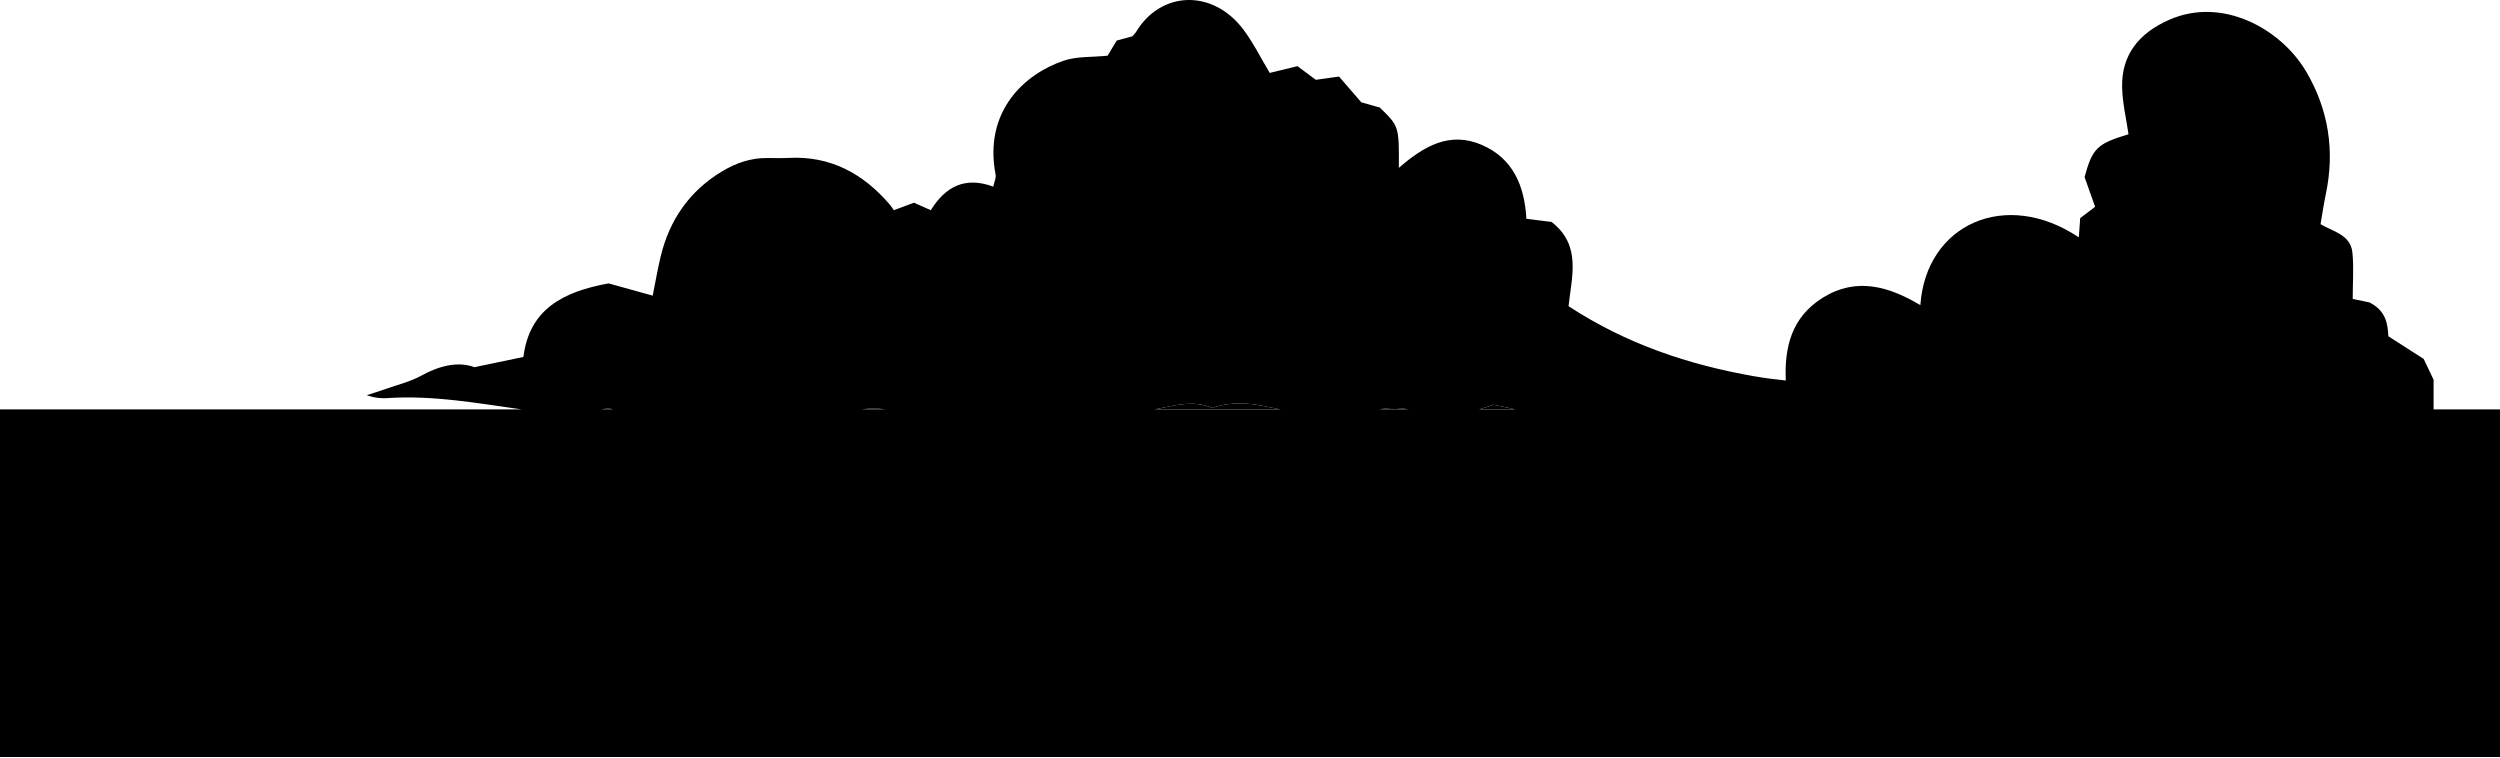
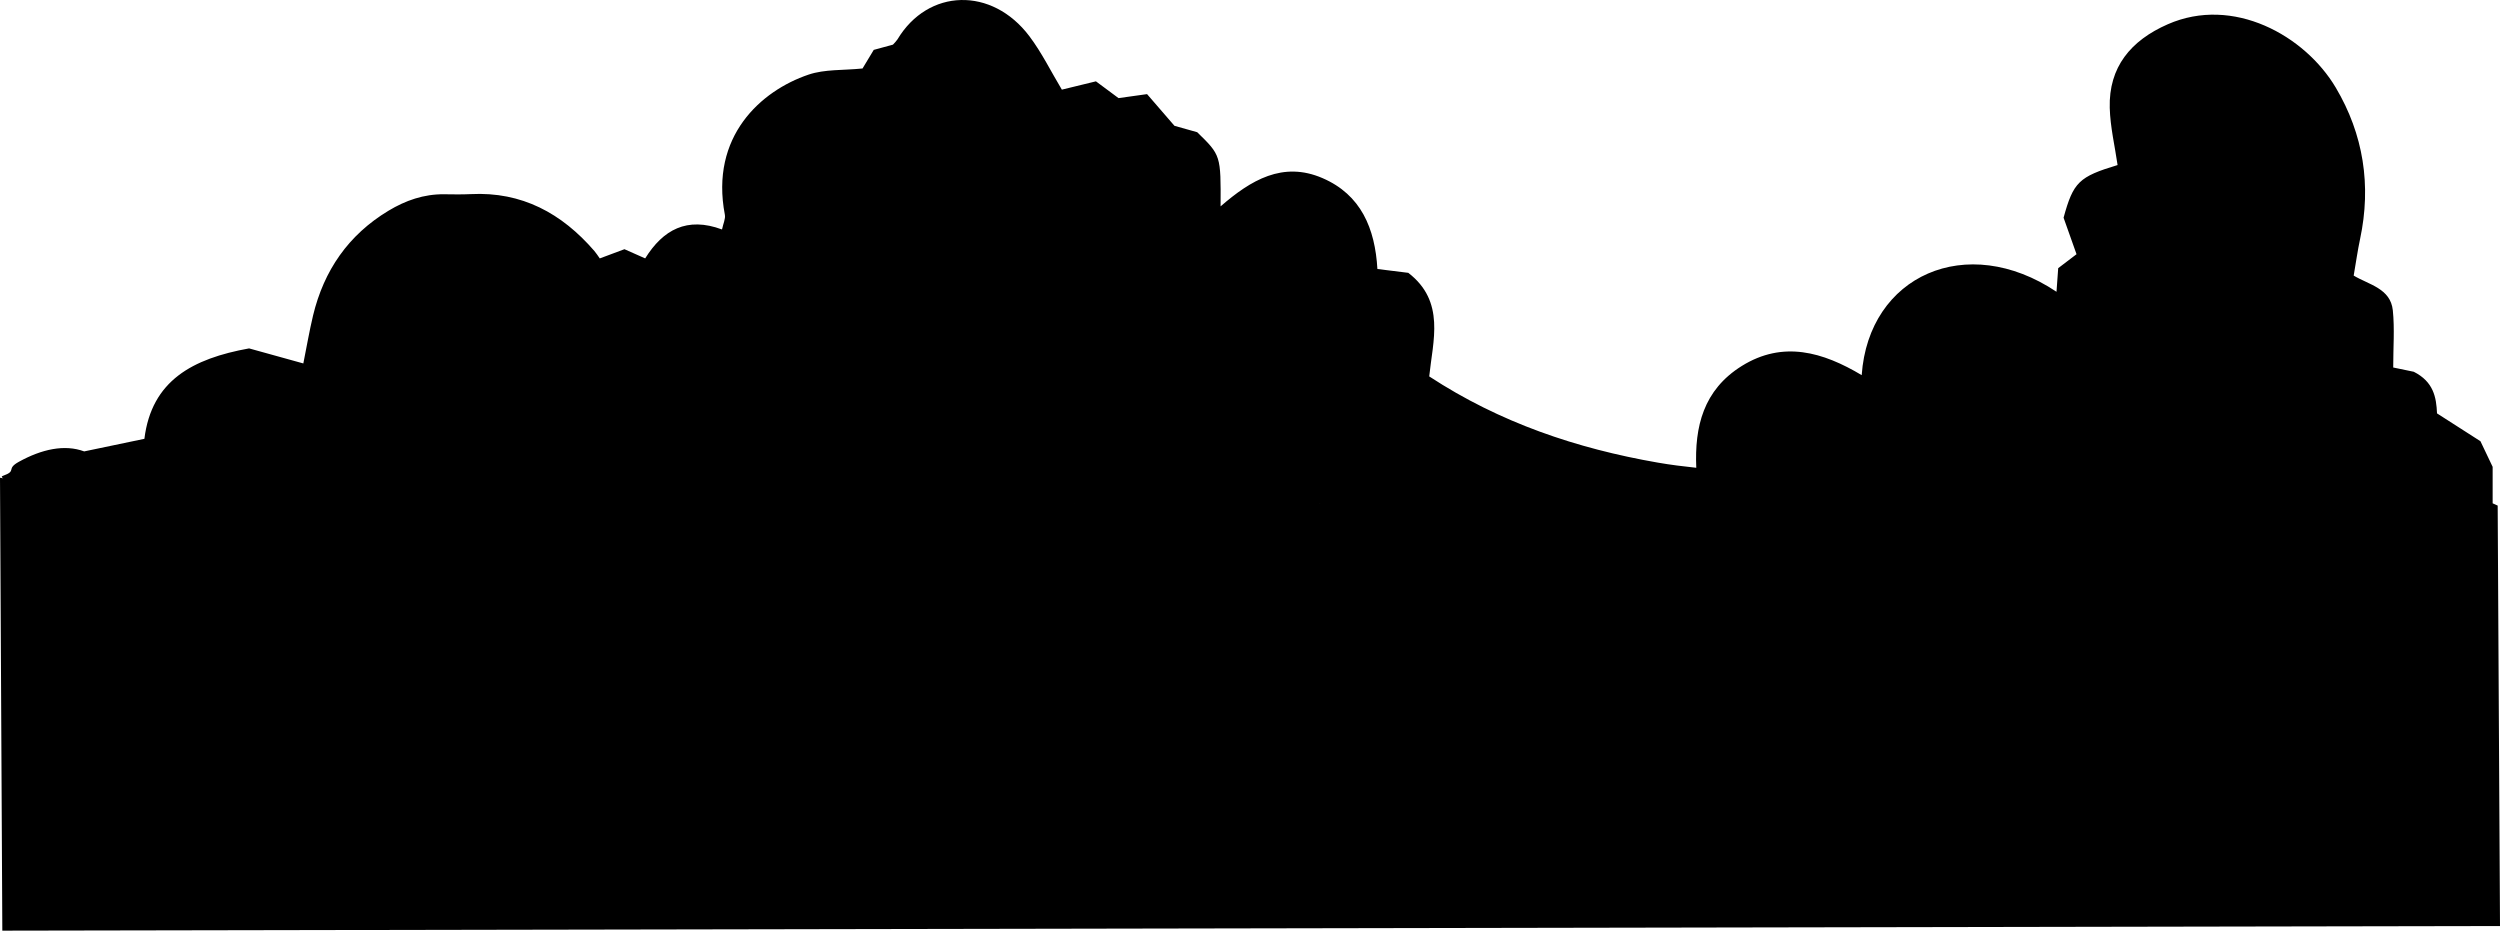
- <svg xmlns="http://www.w3.org/2000/svg" viewBox="0 0 1920 581.43">
+ <svg xmlns="http://www.w3.org/2000/svg" viewBox="311.782 -0.002 1561.813 581.402">
  <path d="M931,313.36c-12.54-5.58-24.9-2.92-37.73-.27q-3.33.69-6.67,1.33h96.79c-2.93-.52-5.85-1.09-8.77-1.75C959.83,309.33,945.69,308.14,931,313.36Z" />
  <path class="a" d="M461.94,314.43h8.95c-1.33-.31-2.66-.61-4-.9C465.24,313.86,463.59,314.15,461.94,314.43Z" />
  <path class="a" d="M661.73,314.43h18.4A59.41,59.41,0,0,0,661.73,314.43Z" />
  <path class="a" d="M1136,314.43h27.86c-5.33-1.11-10.87-2.47-16.83-3.57C1144.28,311.76,1140.21,313.08,1136,314.43Z" />
  <path d="M1062.38,313.93c-1.05.18-2.1.34-3.15.5h22.56A56.08,56.08,0,0,0,1062.38,313.93Z" />
-   <path d="M1869,314.43V291.64l-7.62-16-27.13-17.39c-.43-10.06-2.17-19.76-14.53-26l-12.84-2.67c0-12.57.93-24.24-.24-35.7-1.41-13.77-15.17-16.09-24.45-21.71,1.45-8.4,2.47-15.7,4-22.89,7.11-33.49,2.12-65.35-15.2-94.55-19.35-32.62-64.13-57.48-104.93-39.58-23.18,10.17-36.95,26.81-36.27,52.23.32,12,3.19,23.86,4.9,35.73-24.14,7.29-27.67,10.66-33.74,32.9l8.09,22.8-11.45,8.72c-.46,6.34-.74,10.28-1.06,14.75-56.13-37.58-117.37-10.15-121.7,52.08-24.23-14.47-49.15-21.72-74.88-5.75-24.08,15-29.57,38-28.46,63.62-8.06-.85-16.1-1.84-24.06-3.23-50.56-8.8-98.56-24.9-142.78-53.85,2.25-22.15,10.26-46.76-13.08-64.71l-19.29-2.39c-1.47-25.35-10.2-46.38-34.3-56.78-24.82-10.71-44.77,1.25-63.67,17.65.19-31.91.19-31.91-14.61-46.33l-14.21-4-17.11-19.79-17.83,2.49L996.44,50.81,975.15,56c-6.83-11.38-12.54-23.08-20.22-33.29-23.42-31.17-63.36-30-82.5,1.93a28.42,28.42,0,0,1-2.8,3.25l-12,3.27-7,11.62c-12,1.23-23.57.4-33.71,3.83-29.81,10.09-61.67,38.61-52.3,87.54.49,2.52-1,5.43-1.78,9.2-21.86-8.13-36.83.15-48,18.07l-12.95-5.74-15.42,5.76c-1.2-1.67-2.16-3.25-3.36-4.63-20.37-23.56-45.29-37.18-77.28-35.54-5.52.28-11.06.15-16.59.09-12.69-.14-24.11,3.86-34.83,10.33-25,15.09-40.29,37.27-47.06,65.44C505,207,503.3,217,501.28,227.05l-33.89-9.4c-35.16,6.37-60.9,20-65.4,56.49L364.37,282c-12.27-4.55-26.53-1.38-40.76,6.47-8.47,4.67-18.25,7-27.48,10.28-4.79,1.7-9.65,3.18-14.47,4.76a39.28,39.28,0,0,0,16.83,2.17c33.94-2.11,67.27,3.8,100.56,8.52l1.45.2H0v267H1920v-267Zm-1407.06,0c1.65-.28,3.3-.57,5-.9,1.33.28,2.66.59,4,.9Zm199.79,0a59.41,59.41,0,0,1,18.4,0Zm224.92,0q3.34-.64,6.67-1.33c12.83-2.66,25.19-5.31,37.73.27,14.65-5.22,28.79-4,43.63-.68,2.92.66,5.84,1.23,8.77,1.75Zm172.58,0c1.05-.17,2.1-.32,3.15-.5a56.08,56.08,0,0,1,19.41.5Zm76.79,0c4.19-1.34,8.26-2.67,11-3.57,6,1.09,11.5,2.45,16.83,3.57Z" />
+   <path d="M 1869 314.43 L 1869 291.64 L 1861.38 275.64 L 1834.25 258.25 C 1833.82 248.19 1832.08 238.49 1819.72 232.25 L 1806.88 229.58 C 1806.88 217.01 1807.81 205.34 1806.64 193.88 C 1805.23 180.11 1791.47 177.79 1782.19 172.17 C 1783.64 163.77 1784.66 156.47 1786.19 149.28 C 1793.3 115.79 1788.31 83.93 1770.99 54.73 C 1751.64 22.11 1706.86 -2.75 1666.06 15.15 C 1642.88 25.32 1629.11 41.96 1629.79 67.38 C 1630.11 79.38 1632.98 91.24 1634.69 103.11 C 1610.55 110.4 1607.02 113.77 1600.95 136.01 L 1609.04 158.81 L 1597.59 167.53 C 1597.13 173.87 1596.85 177.81 1596.53 182.28 C 1540.4 144.7 1479.16 172.13 1474.83 234.36 C 1450.6 219.89 1425.68 212.64 1399.95 228.61 C 1375.87 243.61 1370.38 266.61 1371.49 292.23 C 1363.43 291.38 1355.39 290.39 1347.43 289 C 1296.87 280.2 1248.87 264.1 1204.65 235.15 C 1206.9 213 1214.91 188.39 1191.57 170.44 L 1172.28 168.05 C 1170.81 142.7 1162.08 121.67 1137.98 111.27 C 1113.16 100.56 1093.21 112.52 1074.31 128.92 C 1074.5 97.01 1074.5 97.01 1059.7 82.59 L 1045.49 78.59 L 1028.38 58.8 L 1010.55 61.29 L 996.44 50.81 L 975.15 56 C 968.32 44.62 962.61 32.92 954.93 22.71 C 931.51 -8.46 891.57 -7.29 872.43 24.64 C 871.58 25.792 870.644 26.879 869.63 27.89 L 857.63 31.16 L 850.63 42.78 C 838.63 44.01 827.06 43.18 816.92 46.61 C 787.11 56.7 755.25 85.22 764.62 134.15 C 765.11 136.67 763.62 139.58 762.84 143.35 C 740.98 135.22 726.01 143.5 714.84 161.42 L 701.89 155.68 L 686.47 161.44 C 685.27 159.77 684.31 158.19 683.11 156.81 C 662.74 133.25 637.82 119.63 605.83 121.27 C 600.31 121.55 594.77 121.42 589.24 121.36 C 576.55 121.22 565.13 125.22 554.41 131.69 C 529.41 146.78 514.12 168.96 507.35 197.13 C 505 207 503.3 217 501.28 227.05 L 467.39 217.65 C 432.23 224.02 406.49 237.65 401.99 274.14 L 364.37 282 C 352.1 277.45 337.84 280.62 323.61 288.47 C 315.14 293.14 322.762 294.02 313.532 297.3 C 308.742 299 332.885 304.83 328.065 306.41 C 333.45 308.351 327.593 327.944 333.294 327.432 C 367.234 325.322 365.76 309.48 399.05 314.2 L 400.5 314.4 L 311.782 298.448 L 313.233 581.4 L 1873.595 578.5 L 1872.145 315.85 L 1869 314.43 Z M 461.94 314.43 C 463.59 314.15 465.24 339.963 466.94 339.633 C 468.27 339.913 469.6 314.12 470.94 314.43 L 461.94 314.43 Z M 657.38 333.282 C 663.476 354.475 691.436 355.599 697.532 336.182 L 657.38 333.282 Z M 856.197 349.234 C 858.424 348.807 892.55 339.663 894.77 339.203 C 907.6 336.543 918.51 330.992 931.05 336.572 C 945.7 331.352 985.943 341.273 1000.783 344.593 C 1003.703 345.253 980.52 313.92 983.45 314.44 L 856.197 349.234 Z M 1059.23 314.43 C 1060.28 314.26 1070.031 357.615 1071.081 357.435 C 1077.531 356.472 1075.398 313.136 1081.79 314.43 L 1059.23 314.43 Z M 1136.02 314.43 C 1140.21 313.09 1152.981 352.364 1155.721 351.464 C 1161.721 352.554 1158.52 313.31 1163.85 314.43 L 1136.02 314.43 Z" />
</svg>
